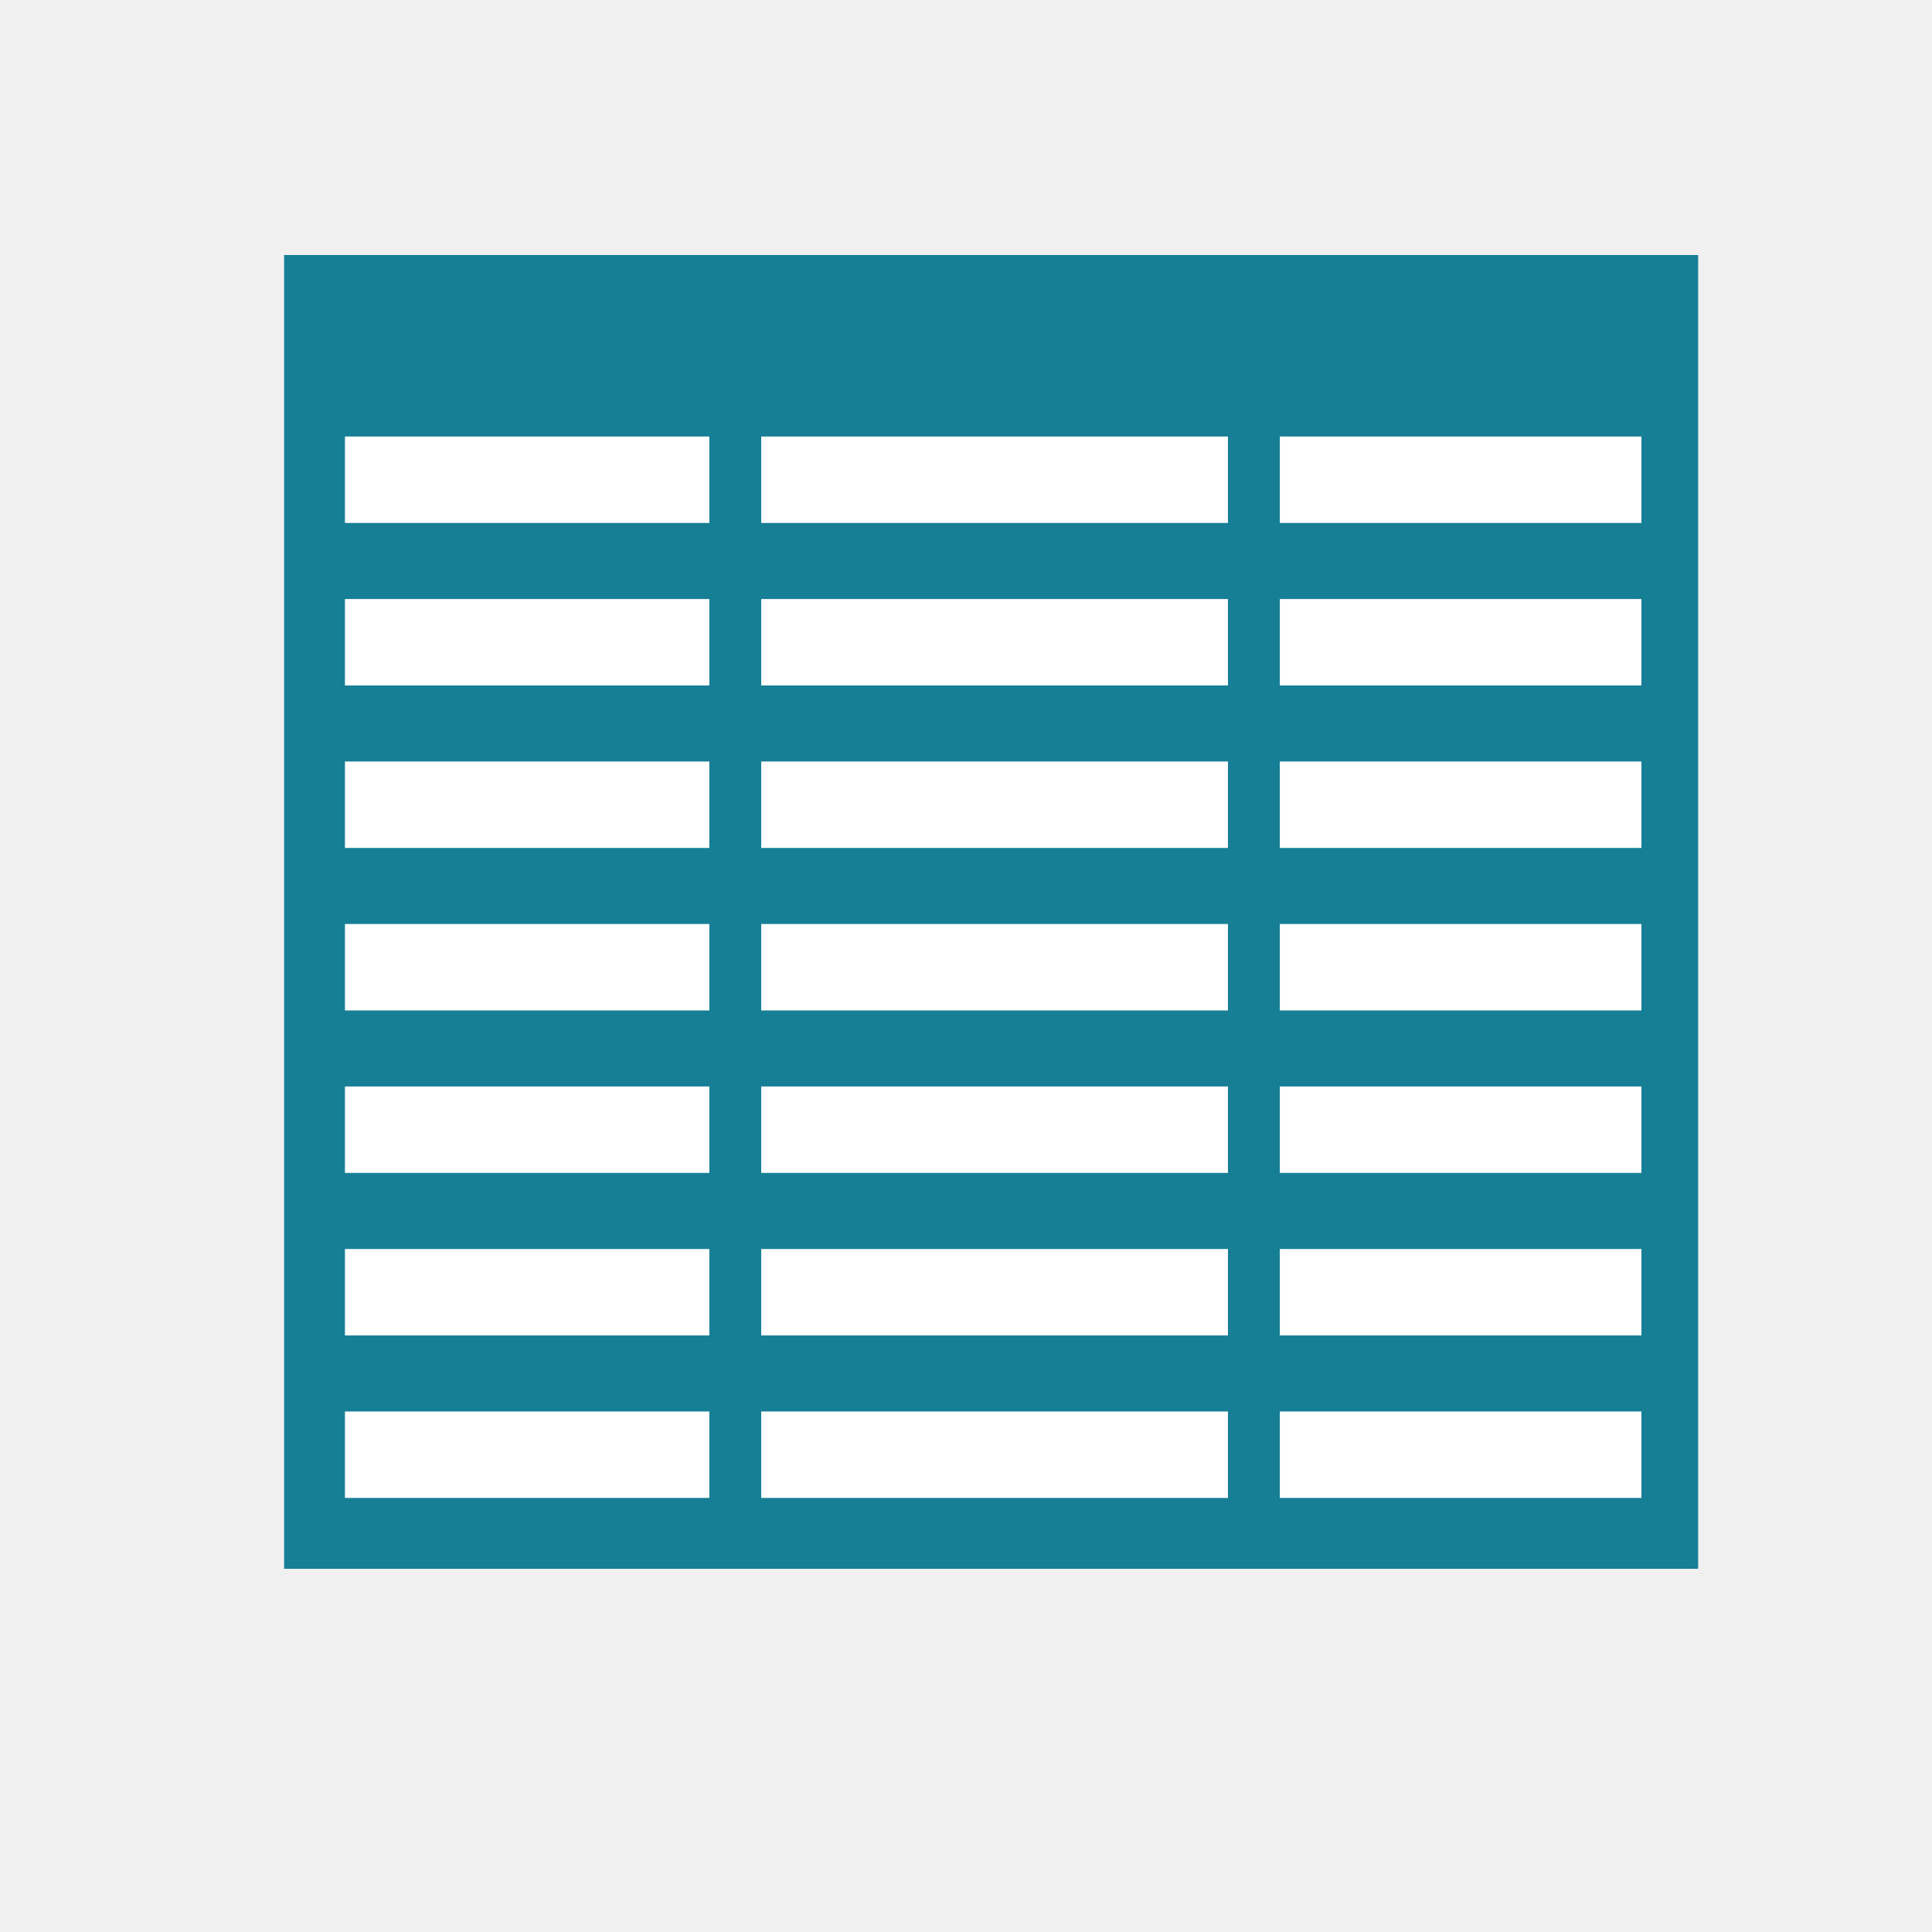
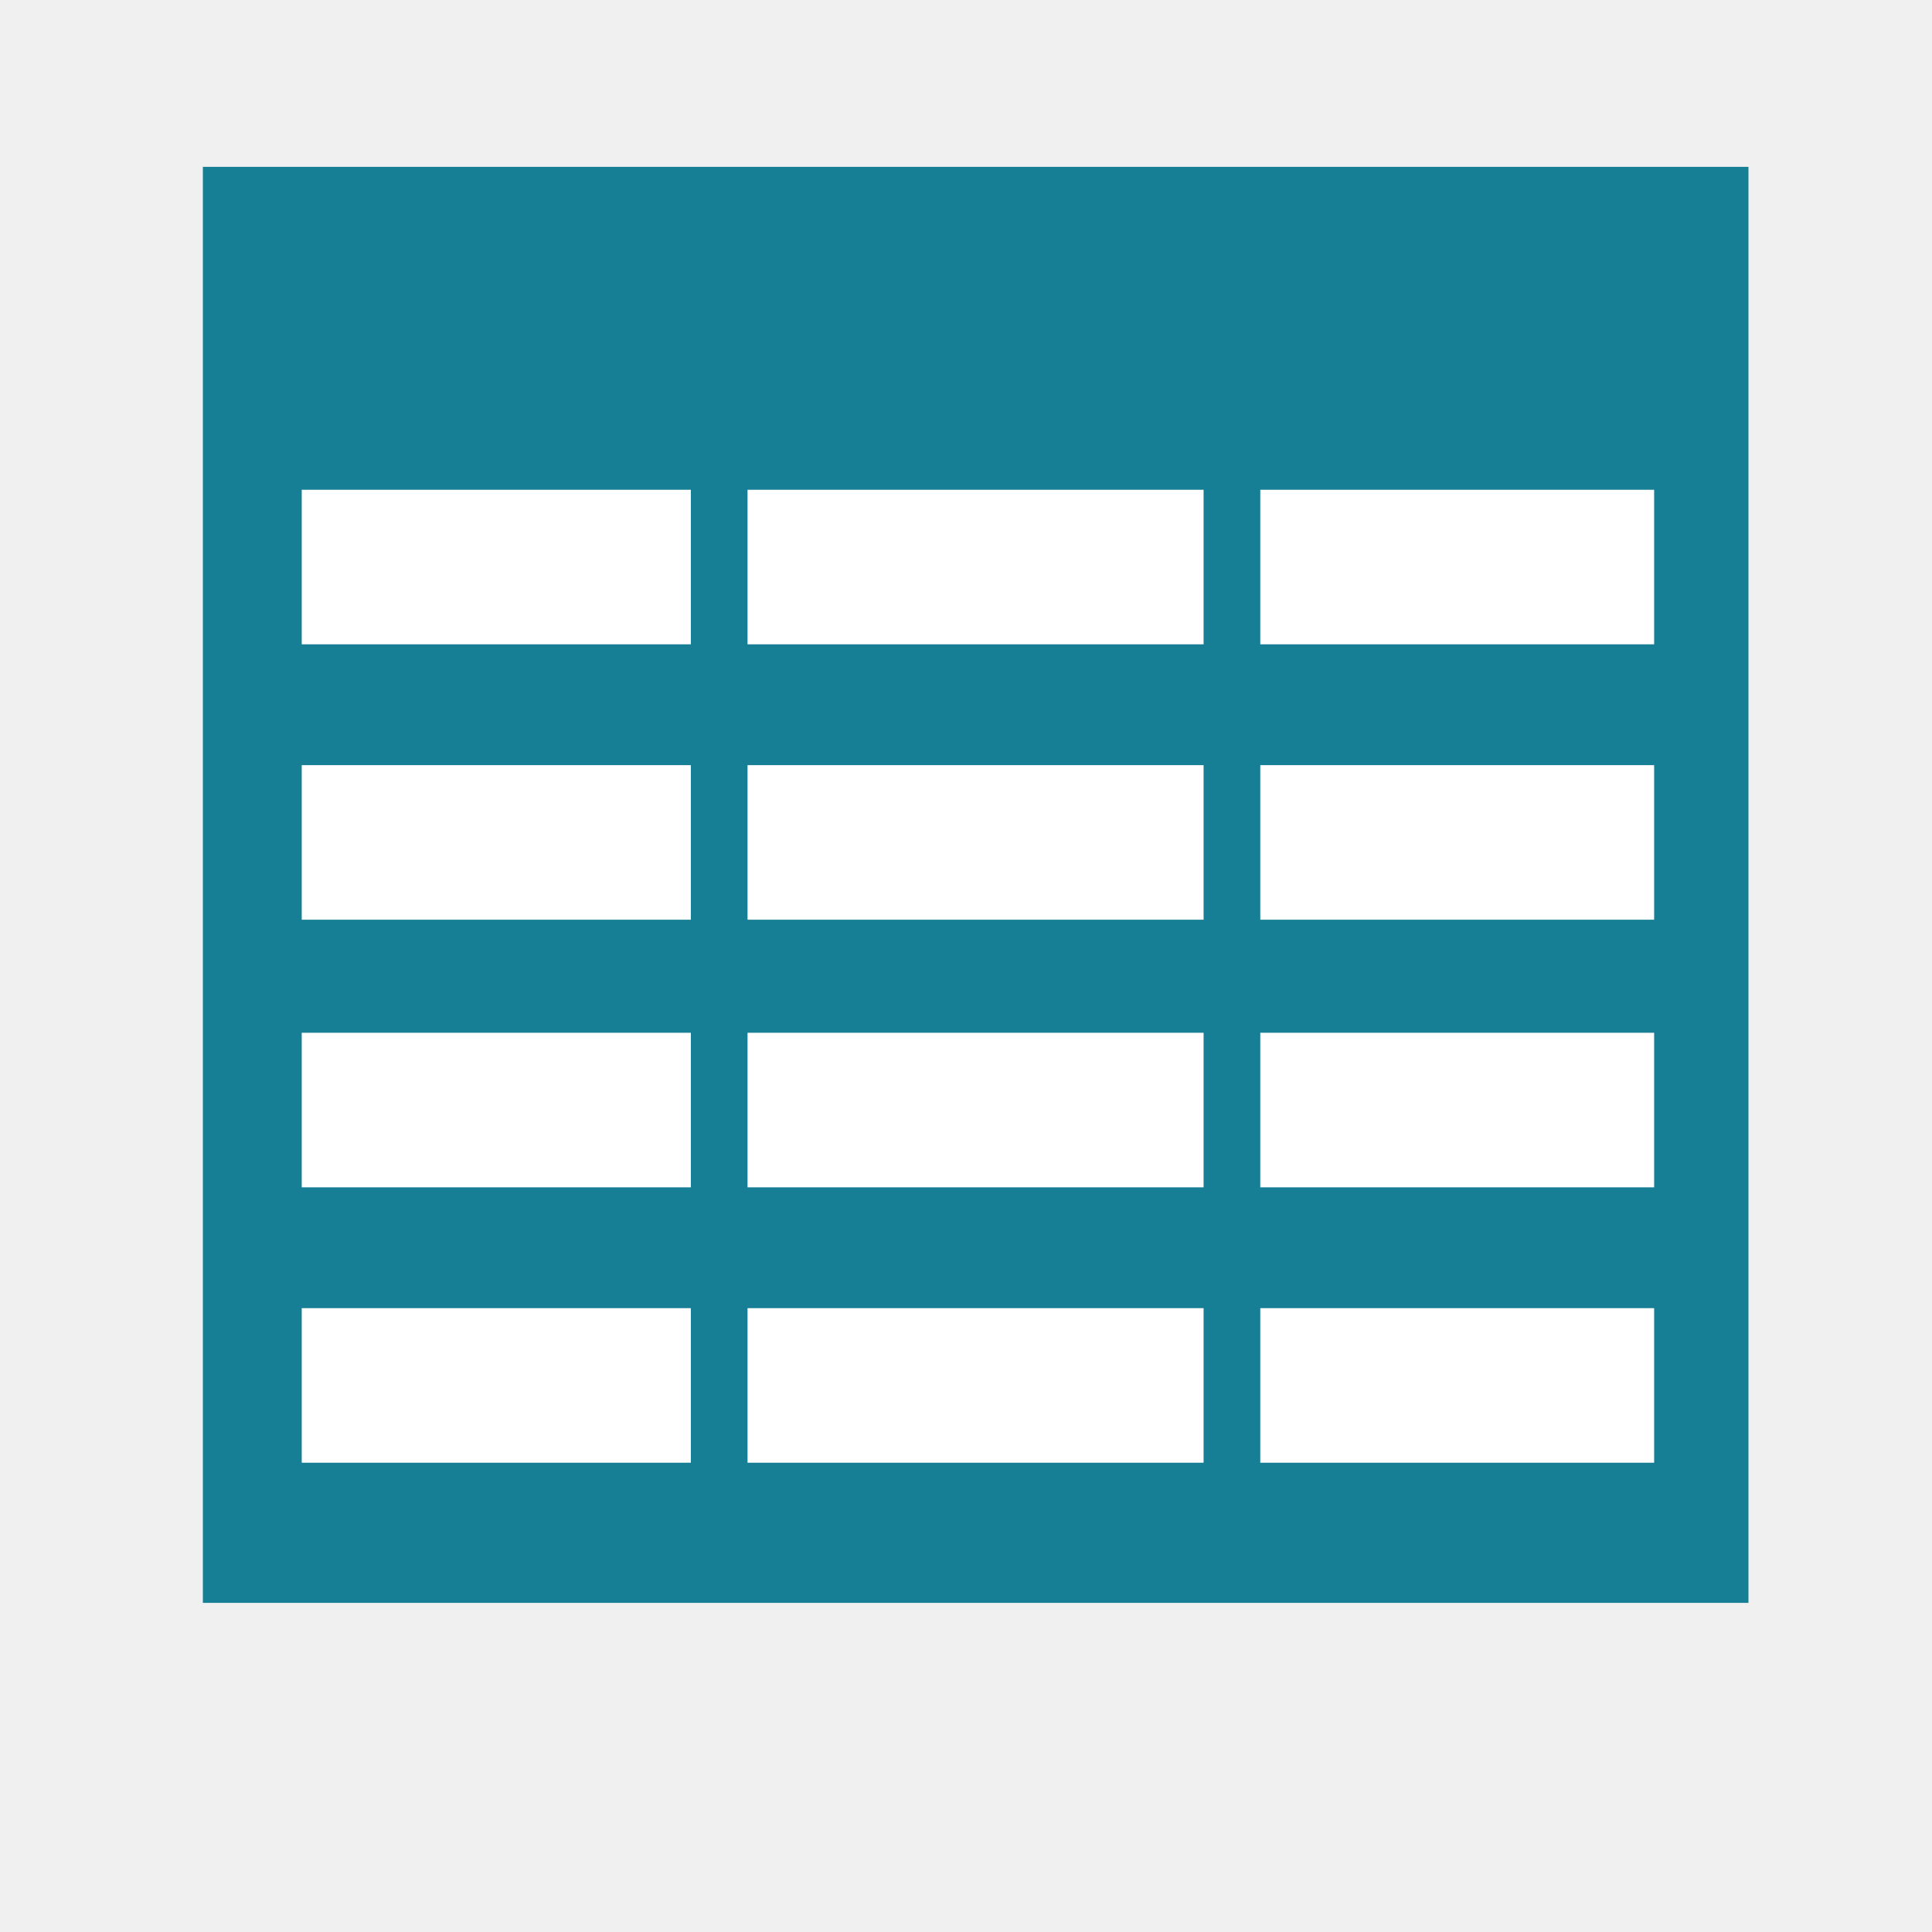
<svg xmlns="http://www.w3.org/2000/svg" id="Layer_1" data-name="Layer 1" viewBox="0 0 500 500">
  <defs>
    <style>.cls-1{fill:#177f95;}.cls-2{fill:#fff;}</style>
  </defs>
-   <rect class="cls-1" x="73.53" y="66" width="365.95" height="340" />
-   <rect class="cls-2" x="89.27" y="112.97" width="335.53" height="22.37" />
-   <rect class="cls-2" x="89.27" y="155.03" width="335.53" height="22.37" />
-   <rect class="cls-2" x="89.27" y="197.08" width="335.53" height="22.37" />
-   <rect class="cls-2" x="89.27" y="239.13" width="335.53" height="22.37" />
-   <rect class="cls-2" x="89.27" y="281.18" width="335.53" height="22.37" />
-   <rect class="cls-2" x="89.27" y="323.24" width="335.53" height="22.37" />
-   <rect class="cls-2" x="89.27" y="365.29" width="335.53" height="22.37" />
-   <rect class="cls-1" x="183.58" y="108.05" width="13.42" height="286.32" />
-   <rect class="cls-1" x="317.79" y="107.16" width="13.42" height="286.32" />
+   <rect class="cls-1" x="52.5" y="43.18" width="400" height="371.64" />
+   <rect class="cls-2" x="78.09" y="126.75" width="350" height="40" />
+   <rect class="cls-2" x="78.09" y="198.02" width="350" height="40" />
+   <rect class="cls-2" x="78.09" y="267.28" width="350" height="40" />
+   <rect class="cls-2" x="78.09" y="338.55" width="350" height="40" />
+   <rect class="cls-1" x="178.79" y="89.15" width="14.67" height="312.96" />
+   <rect class="cls-1" x="311.49" y="88.17" width="14.67" height="312.96" />
</svg>
